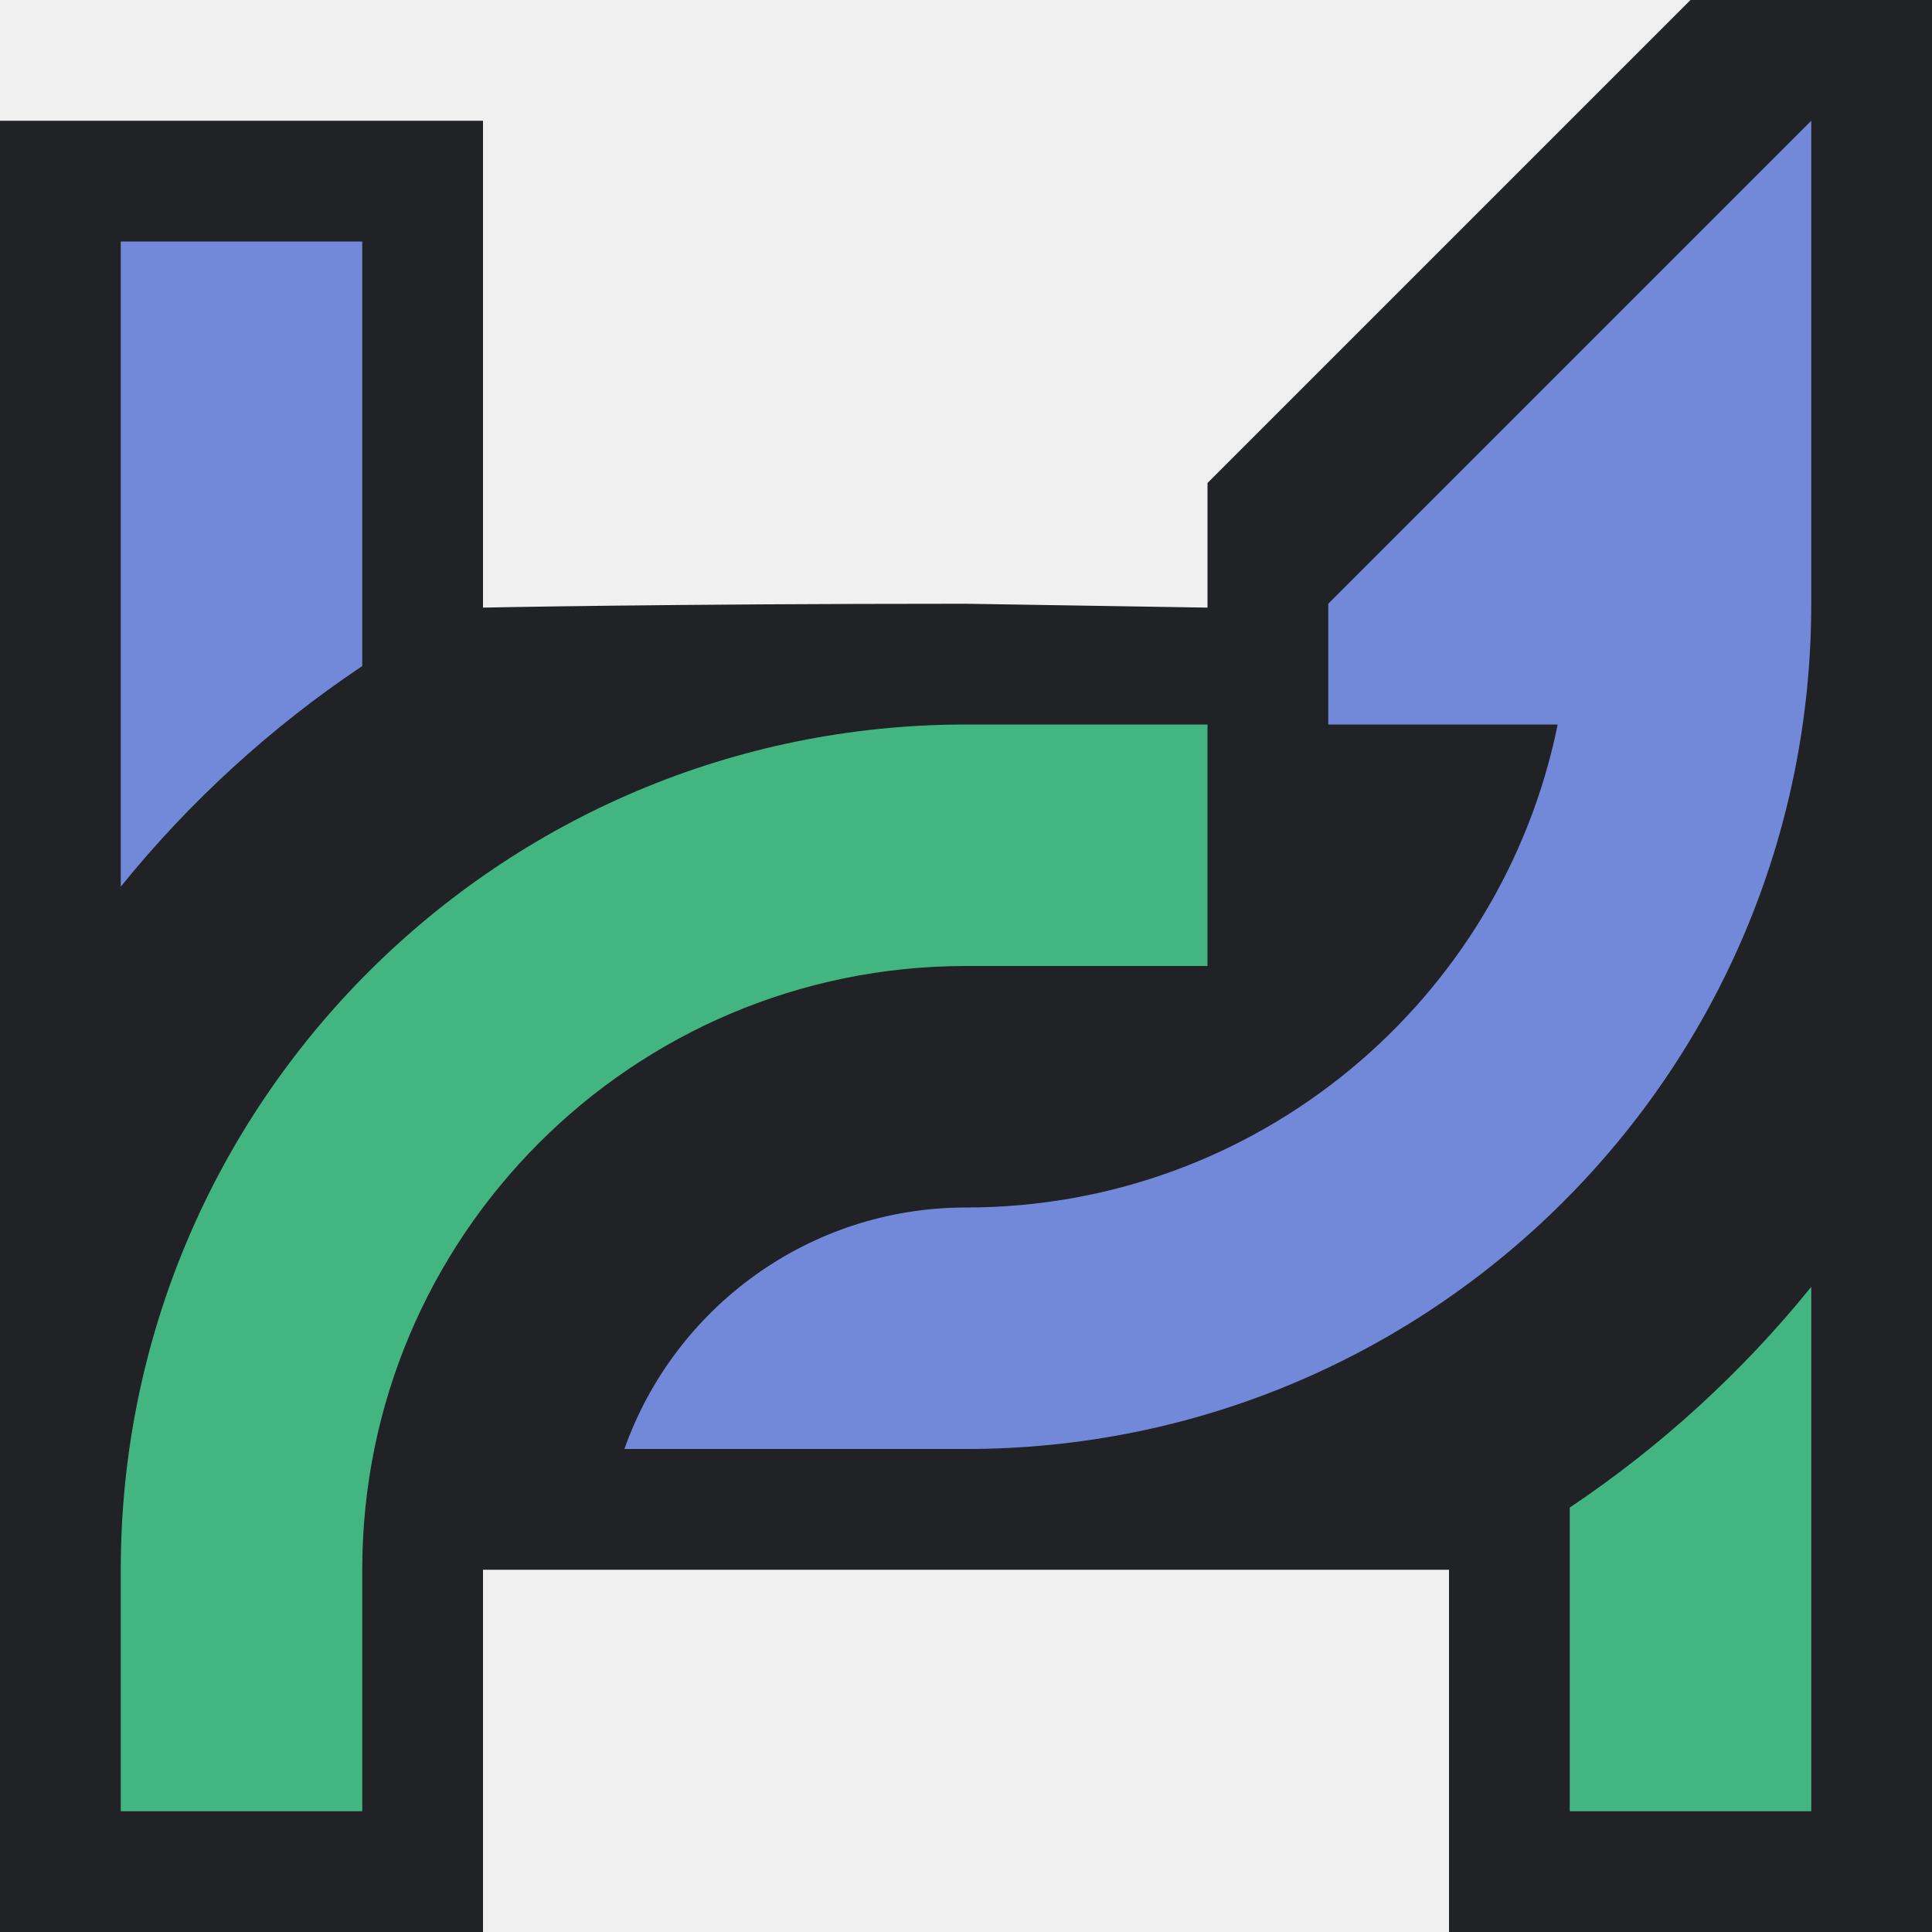
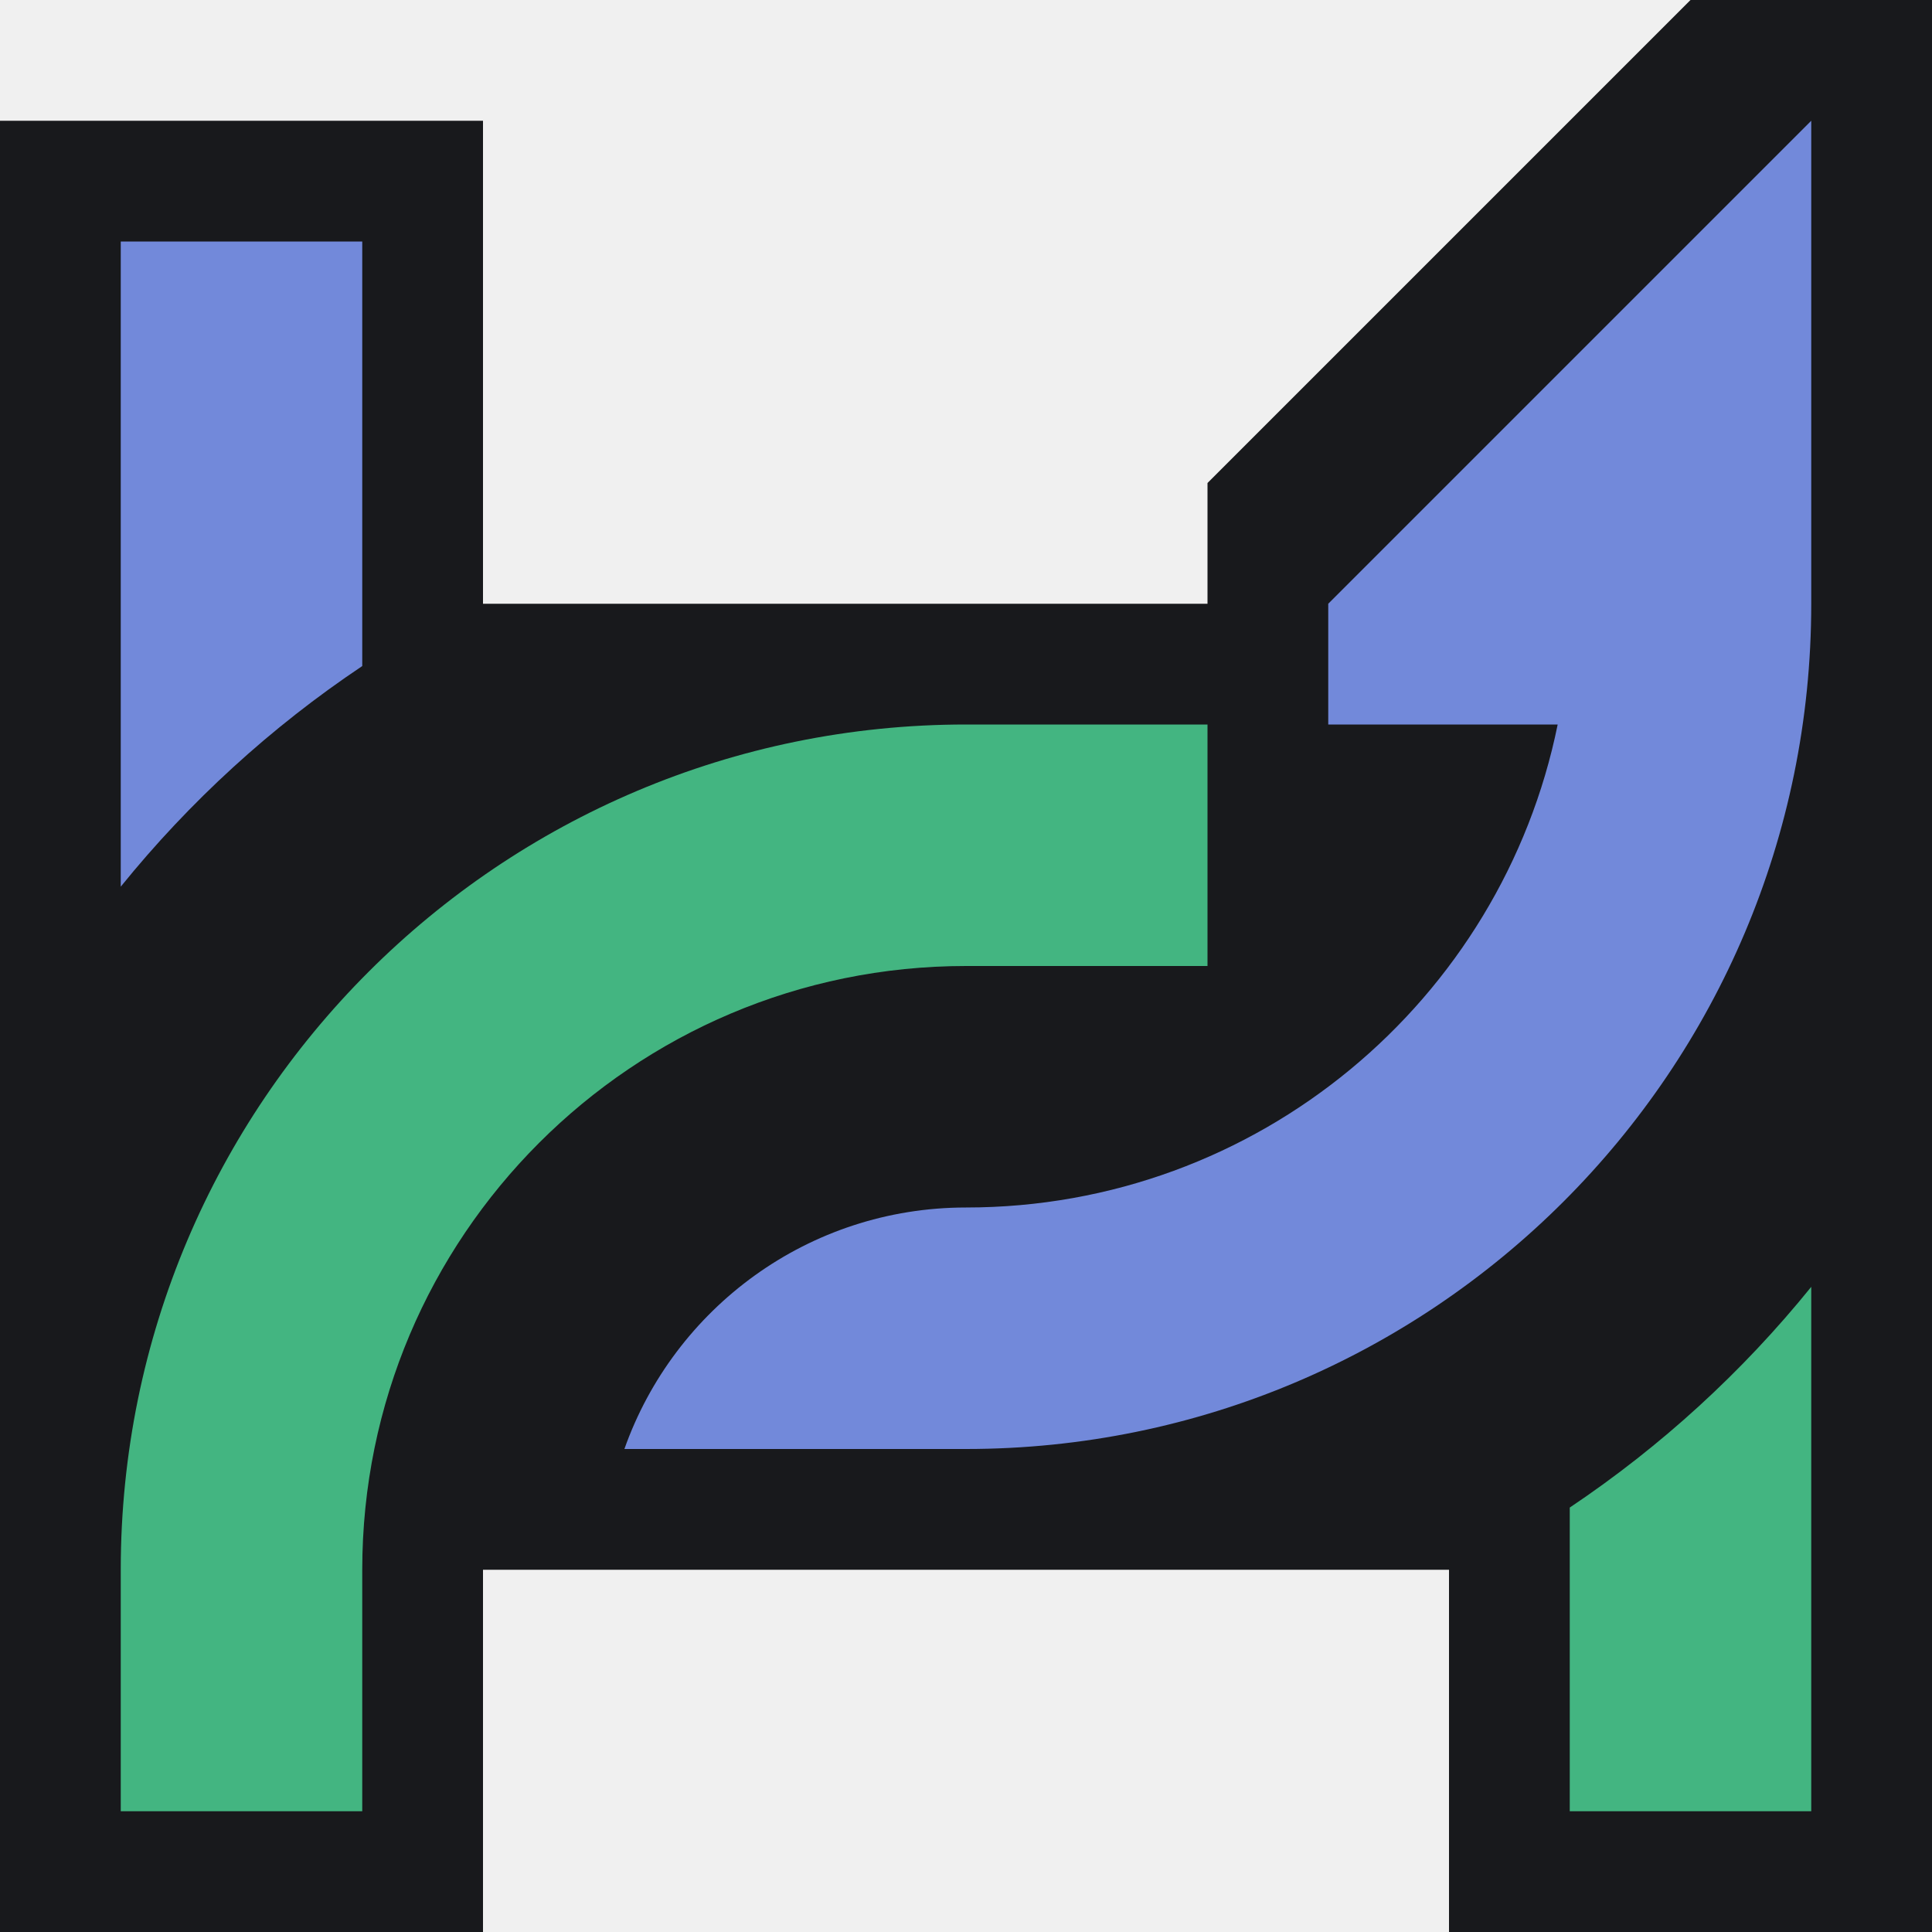
<svg xmlns="http://www.w3.org/2000/svg" width="16" height="16" viewBox="0 0 16 16" fill="none">
  <g clip-path="url(#clip0)">
-     <path d="M10 5.032L10 4L14 0H16V16H12V13C12 13 10.5 13 8 13L4 13L4 16H0V1H4L4 5.032C4 5.032 5.5 5 8 5L10 5.032Z" fill="#202225" />
+     <path d="M10 5V4L14 0H16V16H12L12 13L4 13V16H0V1H4V5H10Z" fill="#18191C" />
    <path fill-rule="evenodd" clip-rule="evenodd" d="M8 12C11.866 12 15 8.866 15 5V1L11 5V6H12.9C12.437 8.282 10.419 10 8 10C6.694 10 5.583 10.835 5.171 12H8ZM1 7.343C1.57 6.638 2.245 6.021 3 5.516V5V2H1V5V7.343Z" fill="#7289DA" />
    <path fill-rule="evenodd" clip-rule="evenodd" d="M10 6H8C4.134 6 1 9.134 1 13V15H3L3 13C3 10.239 5.239 8 8 8H10V6ZM13 12.485V13L13 15H15V13V10.657C14.43 11.362 13.755 11.979 13 12.485Z" fill="#43B581" />
  </g>
  <defs>
    <clipPath id="clip0">
      <rect width="16" height="16" fill="white" />
    </clipPath>
  </defs>
</svg>
